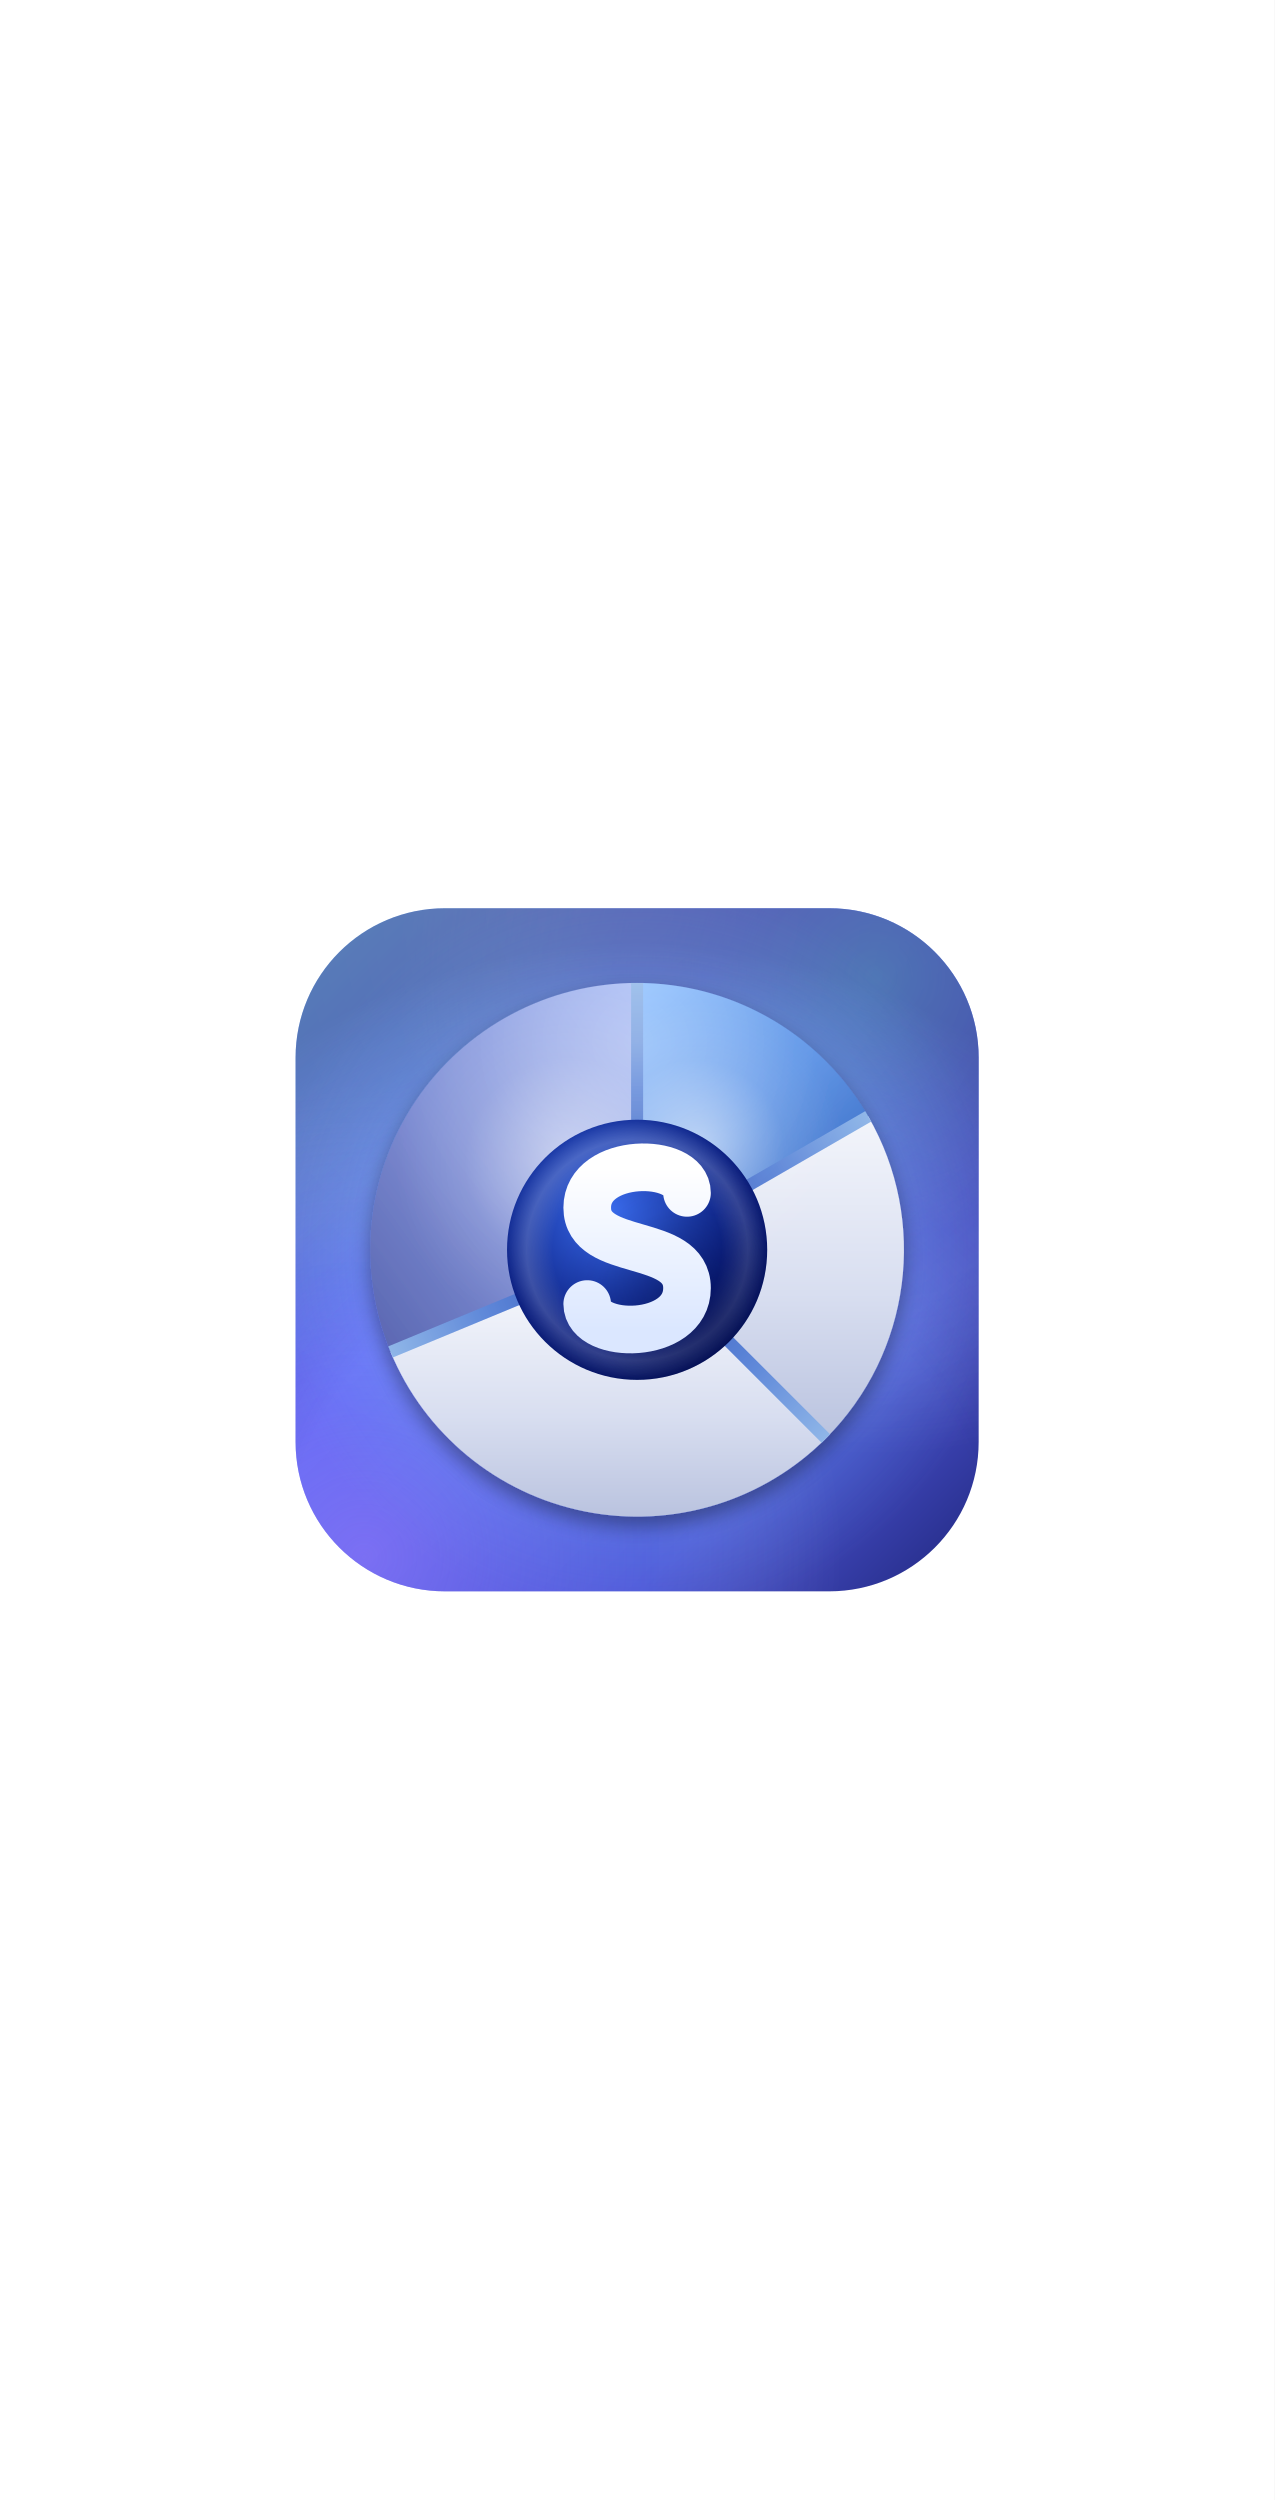
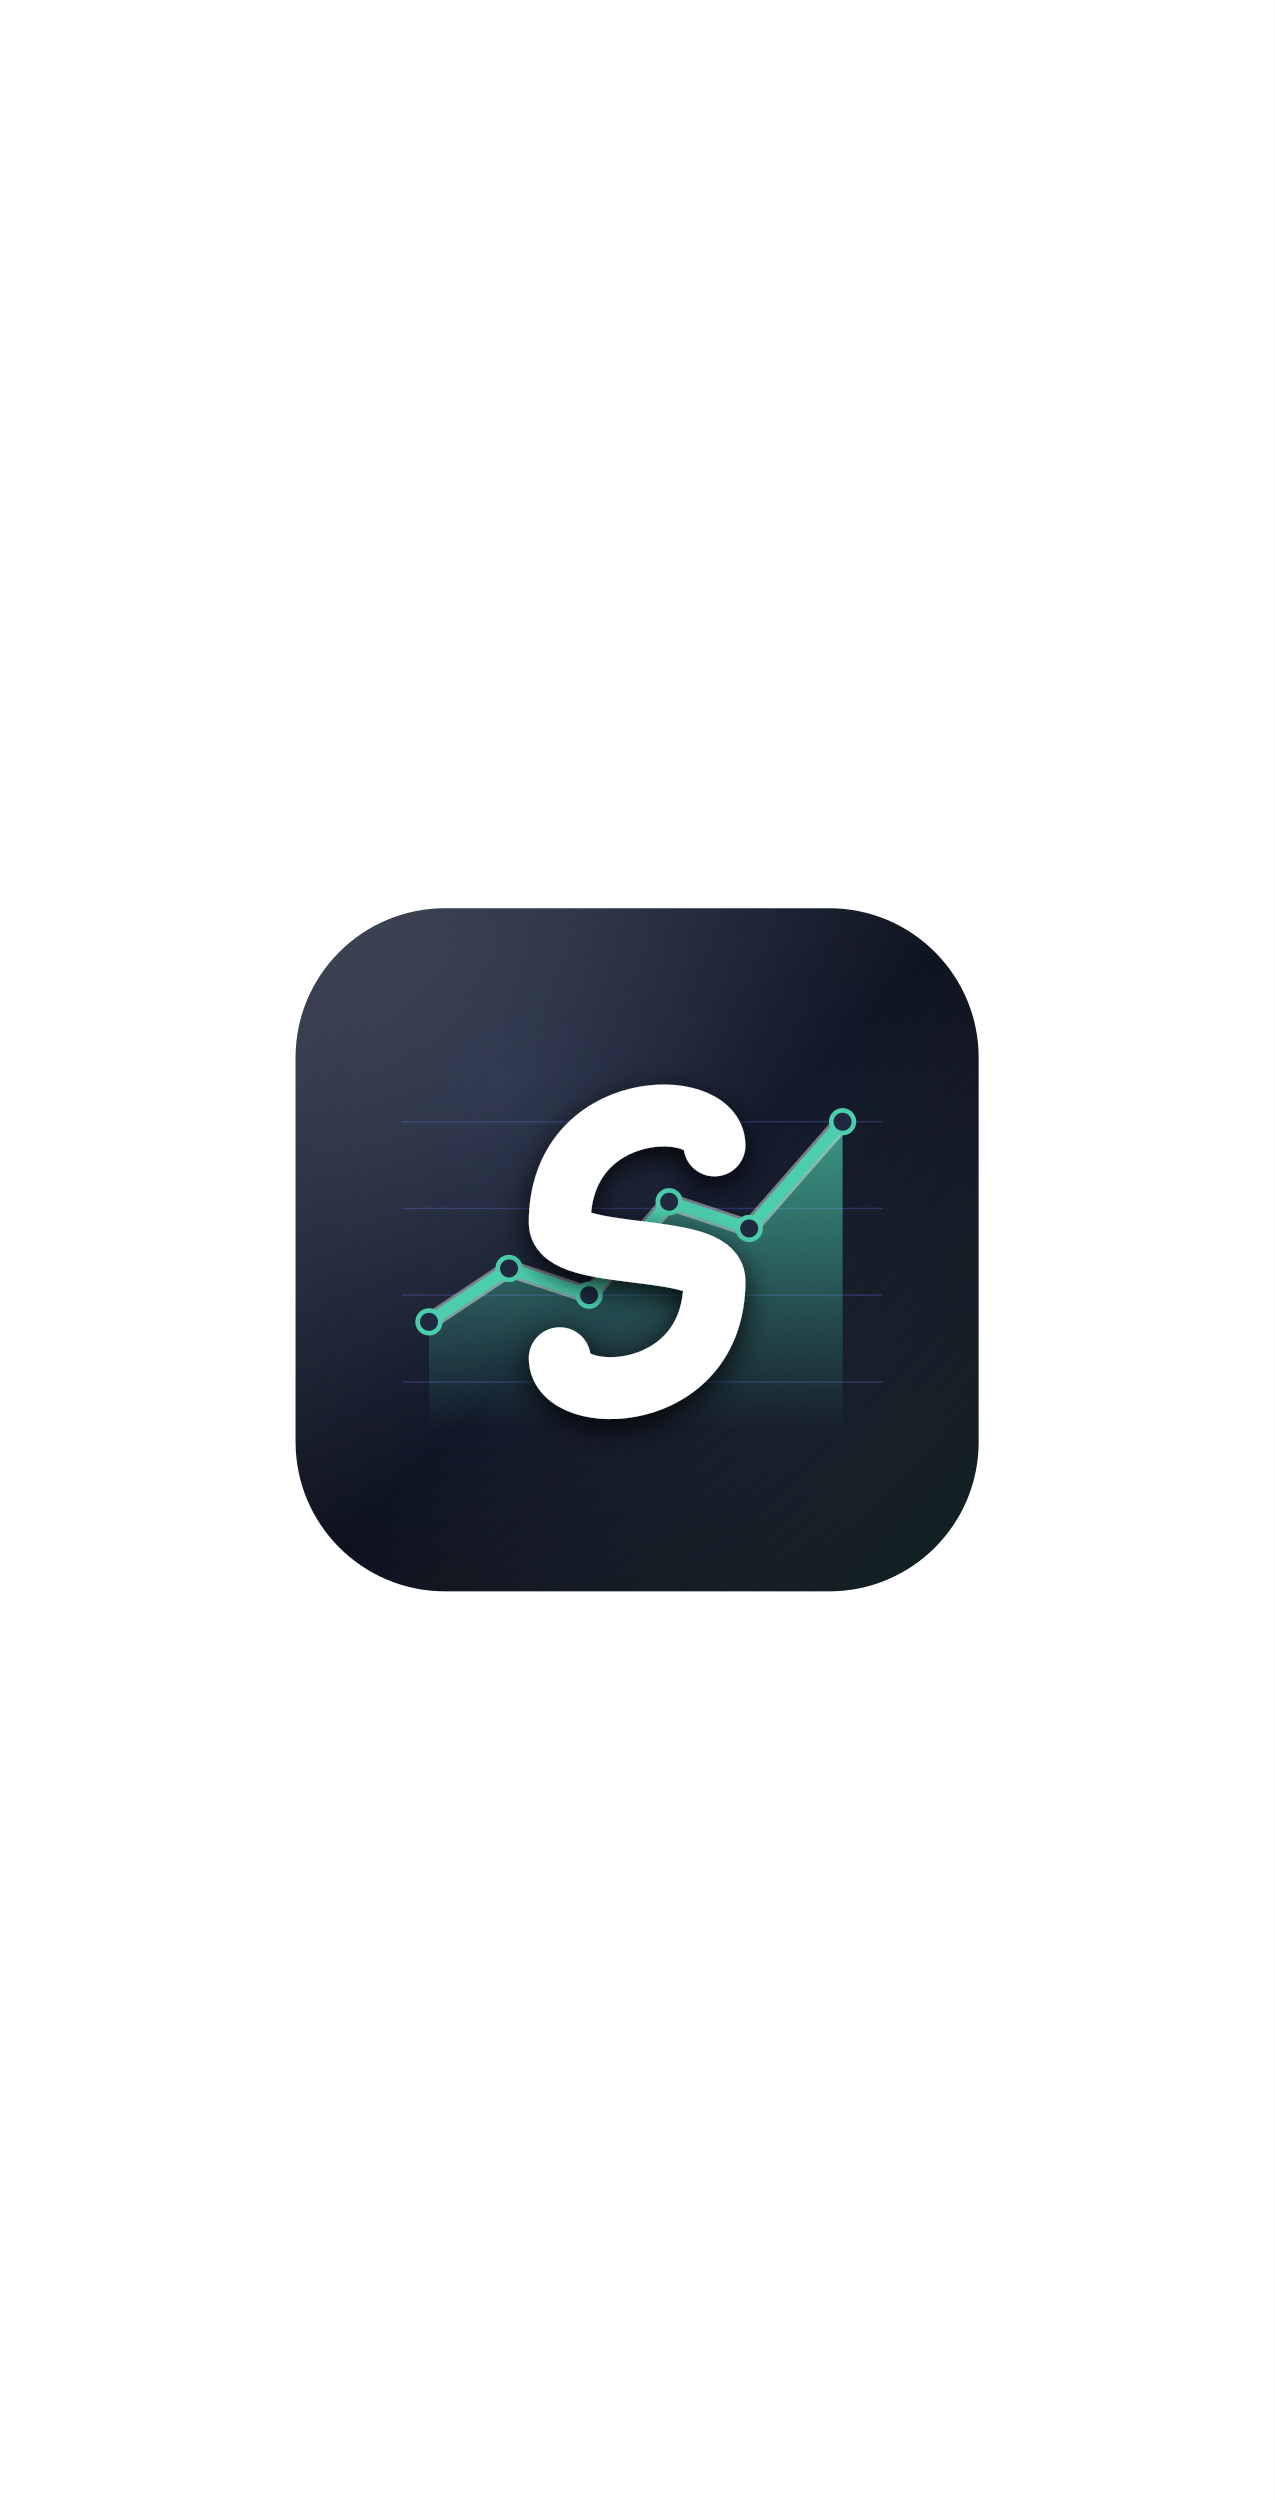
<svg xmlns="http://www.w3.org/2000/svg" viewBox="0 0 1242 2436">
  <defs>
-     <linearGradient id="tile" x1="0" y1="0" x2="1" y2="1">
-       <stop offset="0" stop-color="#7ec8ff" />
-       <stop offset="0.35" stop-color="#6870fa" />
-       <stop offset="0.75" stop-color="#4f57d6" />
-       <stop offset="1" stop-color="#1f267d" />
+     <radialGradient id="bg" cx="0.3" cy="0.25" r="1.1">
+       <stop offset="0" stop-color="#1F2A40" />
+       <stop offset="0.35" stop-color="#141b2d" />
+       <stop offset="0.7" stop-color="#0c101b" />
+       <stop offset="1" stop-color="#040509" />
+     </radialGradient>
+     <linearGradient id="sheen" x1="0" y1="0" x2="1" y2="1">
+       <stop offset="0" stop-color="#ffffff" stop-opacity="0.18" />
+       <stop offset="0.5" stop-color="#ffffff" stop-opacity="0" />
+       <stop offset="1" stop-color="#4cceac" stop-opacity="0.12" />
    </linearGradient>
-     <radialGradient id="tileGlow" cx="0.85" cy="0.1" r="0.7">
-       <stop offset="0" stop-color="#6be3ff" stop-opacity="0.55" />
-       <stop offset="0.55" stop-color="#7c84ff" stop-opacity="0.18" />
-       <stop offset="1" stop-color="#ffffff" stop-opacity="0" />
-     </radialGradient>
-     <radialGradient id="tileGlow2" cx="0.1" cy="0.95" r="0.7">
-       <stop offset="0" stop-color="#a07cff" stop-opacity="0.45" />
-       <stop offset="0.6" stop-color="#5e67e6" stop-opacity="0.15" />
-       <stop offset="1" stop-color="#ffffff" stop-opacity="0" />
-     </radialGradient>
-     <radialGradient id="sheen" cx="0.5" cy="0" r="0.85">
-       <stop offset="0" stop-color="#ffffff" stop-opacity="0.22" />
-       <stop offset="1" stop-color="#ffffff" stop-opacity="0" />
-     </radialGradient>
-     <radialGradient id="tileShade" cx="0.5" cy="1" r="0.95">
-       <stop offset="0.55" stop-color="#0f1450" stop-opacity="0" />
-       <stop offset="1" stop-color="#0f1450" stop-opacity="0.4" />
-     </radialGradient>
-     <clipPath id="tileClip">
-       <rect width="1024" height="1024" rx="224" ry="224" />
-     </clipPath>
-     <filter id="donutShadow" x="-10%" y="-10%" width="120%" height="120%">
-       <feGaussianBlur in="SourceAlpha" stdDeviation="14" />
-       <feOffset dx="0" dy="14" />
+     <linearGradient id="area" x1="0" y1="0" x2="0" y2="1">
+       <stop offset="0" stop-color="#4cceac" stop-opacity="0.7" />
+       <stop offset="1" stop-color="#4cceac" stop-opacity="0" />
+     </linearGradient>
+     <filter id="shadow" x="-40%" y="-40%" width="180%" height="180%">
+       <feGaussianBlur in="SourceAlpha" stdDeviation="22" />
+       <feOffset dx="0" dy="14" result="o" />
      <feComponentTransfer>
-         <feFuncA type="linear" slope="0.35" />
+         <feFuncA type="linear" slope="0.85" />
      </feComponentTransfer>
      <feMerge>
        <feMergeNode />
        <feMergeNode in="SourceGraphic" />
      </feMerge>
    </filter>
-     <linearGradient id="wedge1" x1="0" y1="0" x2="1" y2="1">
-       <stop offset="0" stop-color="#8ec0ff" />
-       <stop offset="0.55" stop-color="#5e94e6" />
-       <stop offset="1" stop-color="#3568c2" />
-     </linearGradient>
-     <linearGradient id="wedge4" x1="1" y1="0" x2="0" y2="1">
-       <stop offset="0" stop-color="#a9bcf5" />
-       <stop offset="0.55" stop-color="#8090d6" />
-       <stop offset="1" stop-color="#5965b0" />
-     </linearGradient>
-     <linearGradient id="wedgeWhite" x1="0" y1="0" x2="0" y2="1">
-       <stop offset="0" stop-color="#f3f5fb" />
-       <stop offset="0.55" stop-color="#d8def0" />
-       <stop offset="1" stop-color="#bac3df" />
-     </linearGradient>
-     <radialGradient id="wedge1Hi" cx="600" cy="360" r="220" gradientUnits="userSpaceOnUse">
-       <stop offset="0" stop-color="#ffffff" stop-opacity="0.55" />
-       <stop offset="0.6" stop-color="#ffffff" stop-opacity="0.10" />
-       <stop offset="1" stop-color="#ffffff" stop-opacity="0" />
-     </radialGradient>
-     <radialGradient id="wedge4Hi" cx="410" cy="380" r="260" gradientUnits="userSpaceOnUse">
-       <stop offset="0" stop-color="#ffffff" stop-opacity="0.50" />
-       <stop offset="0.6" stop-color="#ffffff" stop-opacity="0.10" />
-       <stop offset="1" stop-color="#ffffff" stop-opacity="0" />
-     </radialGradient>
-     <radialGradient id="donutHalo" cx="512" cy="512" r="560" gradientUnits="userSpaceOnUse">
-       <stop offset="0.4" stop-color="#6be3ff" stop-opacity="0" />
-       <stop offset="0.72" stop-color="#6be3ff" stop-opacity="0.12" />
-       <stop offset="1" stop-color="#6be3ff" stop-opacity="0" />
-     </radialGradient>
-     <radialGradient id="donutSheen" cx="512" cy="200" r="420" gradientUnits="userSpaceOnUse">
-       <stop offset="0" stop-color="#ffffff" stop-opacity="0.22" />
-       <stop offset="0.55" stop-color="#ffffff" stop-opacity="0.05" />
-       <stop offset="1" stop-color="#ffffff" stop-opacity="0" />
-     </radialGradient>
-     <radialGradient id="badge" cx="0.4" cy="0.35" r="0.9">
-       <stop offset="0" stop-color="#3a6cee" />
-       <stop offset="0.55" stop-color="#0a1e80" />
-       <stop offset="1" stop-color="#000638" />
-     </radialGradient>
-     <radialGradient id="badgeGlow" cx="512" cy="512" r="195" gradientUnits="userSpaceOnUse">
-       <stop offset="0.65" stop-color="#ffffff" stop-opacity="0" />
-       <stop offset="0.85" stop-color="#ffffff" stop-opacity="0.18" />
-       <stop offset="1" stop-color="#ffffff" stop-opacity="0" />
-     </radialGradient>
-     <radialGradient id="badgeShade" cx="600" cy="600" r="220" gradientUnits="userSpaceOnUse">
-       <stop offset="0" stop-color="#000638" stop-opacity="0.45" />
-       <stop offset="0.7" stop-color="#000638" stop-opacity="0.05" />
-       <stop offset="1" stop-color="#000638" stop-opacity="0" />
-     </radialGradient>
-     <linearGradient id="sGrad" x1="0" y1="0" x2="0" y2="1">
-       <stop offset="0" stop-color="#ffffff" />
-       <stop offset="1" stop-color="#dbe7ff" />
-     </linearGradient>
-     <radialGradient id="dividerGrad" cx="512" cy="512" r="400" gradientUnits="userSpaceOnUse">
-       <stop offset="0" stop-color="#2a4cb3" />
-       <stop offset="0.6" stop-color="#5d86d8" />
-       <stop offset="1" stop-color="#8fb6e8" />
-     </radialGradient>
+     <clipPath id="tileClip">
+       <rect width="1024" height="1024" rx="224" />
+     </clipPath>
  </defs>
  <rect width="1242" height="2436" fill="#ffffff" />
  <g transform="translate(288 885) scale(0.65)">
-     <rect width="1024" height="1024" rx="224" ry="224" fill="url(#tile)" />
-     <rect width="1024" height="1024" rx="224" ry="224" fill="url(#tileGlow)" />
-     <rect width="1024" height="1024" rx="224" ry="224" fill="url(#tileGlow2)" />
-     <rect width="1024" height="1024" rx="224" ry="224" fill="url(#sheen)" />
-     <rect width="1024" height="1024" rx="224" ry="224" fill="url(#tileShade)" />
+     <rect width="1024" height="1024" rx="224" fill="url(#bg)" />
    <g clip-path="url(#tileClip)">
-       <circle cx="512" cy="512" r="560" fill="url(#donutHalo)" />
-       <g filter="url(#donutShadow)">
-         <path d="M 512 112                  A 400 400 0 0 1 858.41 312                  L 659.22 427                  A 170 170 0 0 0 512 342 Z" fill="url(#wedge1)" />
-         <path d="M 858.41 312                  A 400 400 0 0 1 794.84 794.84                  L 632.21 632.21                  A 170 170 0 0 0 659.22 427 Z" fill="url(#wedgeWhite)" />
-         <path d="M 794.84 794.84                  A 400 400 0 0 1 142.45 665.07                  L 354.94 577.06                  A 170 170 0 0 0 632.21 632.21 Z" fill="url(#wedgeWhite)" />
-         <path d="M 142.45 665.07                  A 400 400 0 0 1 512 112                  L 512 342                  A 170 170 0 0 0 354.94 577.06 Z" fill="url(#wedge4)" />
-         <path d="M 512 112                  A 400 400 0 0 1 858.41 312                  L 659.22 427                  A 170 170 0 0 0 512 342 Z" fill="url(#wedge1Hi)" />
-         <path d="M 142.45 665.07                  A 400 400 0 0 1 512 112                  L 512 342                  A 170 170 0 0 0 354.94 577.06 Z" fill="url(#wedge4Hi)" />
-         <g stroke="url(#dividerGrad)" stroke-width="18" stroke-linecap="butt">
-           <line x1="512" y1="342" x2="512" y2="112" />
-           <line x1="659.22" y1="427" x2="858.41" y2="312" />
-           <line x1="632.21" y1="632.21" x2="794.84" y2="794.84" />
-           <line x1="354.94" y1="577.06" x2="142.45" y2="665.07" />
-         </g>
-         <path d="M 512 112                  A 400 400 0 1 1 511 112 Z                  M 512 342                  A 170 170 0 1 0 513 342 Z" fill="url(#donutSheen)" fill-rule="evenodd" />
-       </g>
-       <circle cx="512" cy="512" r="195" fill="url(#badge)" />
-       <circle cx="512" cy="512" r="195" fill="url(#badgeGlow)" />
-       <circle cx="512" cy="512" r="195" fill="url(#badgeShade)" />
-       <g transform="translate(512 510) scale(0.85) translate(-512 -510)">
-         <path d="M 600 412                  C 600 348, 424 348, 424 438                  C 424 528, 600 488, 600 580                  C 600 672, 424 672, 424 608" fill="none" stroke="url(#sGrad)" stroke-width="84" stroke-linecap="round" stroke-linejoin="round" />
-       </g>
+       <rect width="1024" height="1024" fill="url(#sheen)" />
+       <line x1="160" y1="320" x2="880" y2="320" stroke="#6870fa" stroke-width="2" opacity="0.3" />
+       <line x1="160" y1="450" x2="880" y2="450" stroke="#6870fa" stroke-width="2" opacity="0.3" />
+       <line x1="160" y1="580" x2="880" y2="580" stroke="#6870fa" stroke-width="2" opacity="0.3" />
+       <line x1="160" y1="710" x2="880" y2="710" stroke="#6870fa" stroke-width="2" opacity="0.3" />
+       <path d="M 200 780 L 200 620 L 320 540 L 440 580 L 560 440 L 680 480 L 820 320 L 820 780 Z" fill="url(#area)" />
+       <path d="M 200 620 L 320 540 L 440 580 L 560 440 L 680 480 L 820 320" fill="none" stroke="#ffffff" stroke-opacity="0.42" stroke-width="26" stroke-linecap="round" stroke-linejoin="round" />
+       <path d="M 200 620 L 320 540 L 440 580 L 560 440 L 680 480 L 820 320" fill="none" stroke="#4cceac" stroke-width="18" stroke-linecap="round" stroke-linejoin="round" />
+       <circle cx="200" cy="620" r="17" fill="#1F2A40" stroke="#4cceac" stroke-width="7" />
+       <circle cx="320" cy="540" r="17" fill="#1F2A40" stroke="#4cceac" stroke-width="7" />
+       <circle cx="440" cy="580" r="17" fill="#1F2A40" stroke="#4cceac" stroke-width="7" />
+       <circle cx="560" cy="440" r="17" fill="#1F2A40" stroke="#4cceac" stroke-width="7" />
+       <circle cx="680" cy="480" r="17" fill="#1F2A40" stroke="#4cceac" stroke-width="7" />
+       <circle cx="820" cy="320" r="17" fill="#1F2A40" stroke="#4cceac" stroke-width="7" />
+       <path d="M 628 355.5               C 628 283, 396 283, 396 471.5               C 396 529.5, 628 500.5, 628 558.5               C 628 747, 396 747, 396 674.5" fill="none" stroke="#ffffff" stroke-width="92.8" stroke-linecap="round" stroke-linejoin="round" filter="url(#shadow)" />
    </g>
  </g>
</svg>
